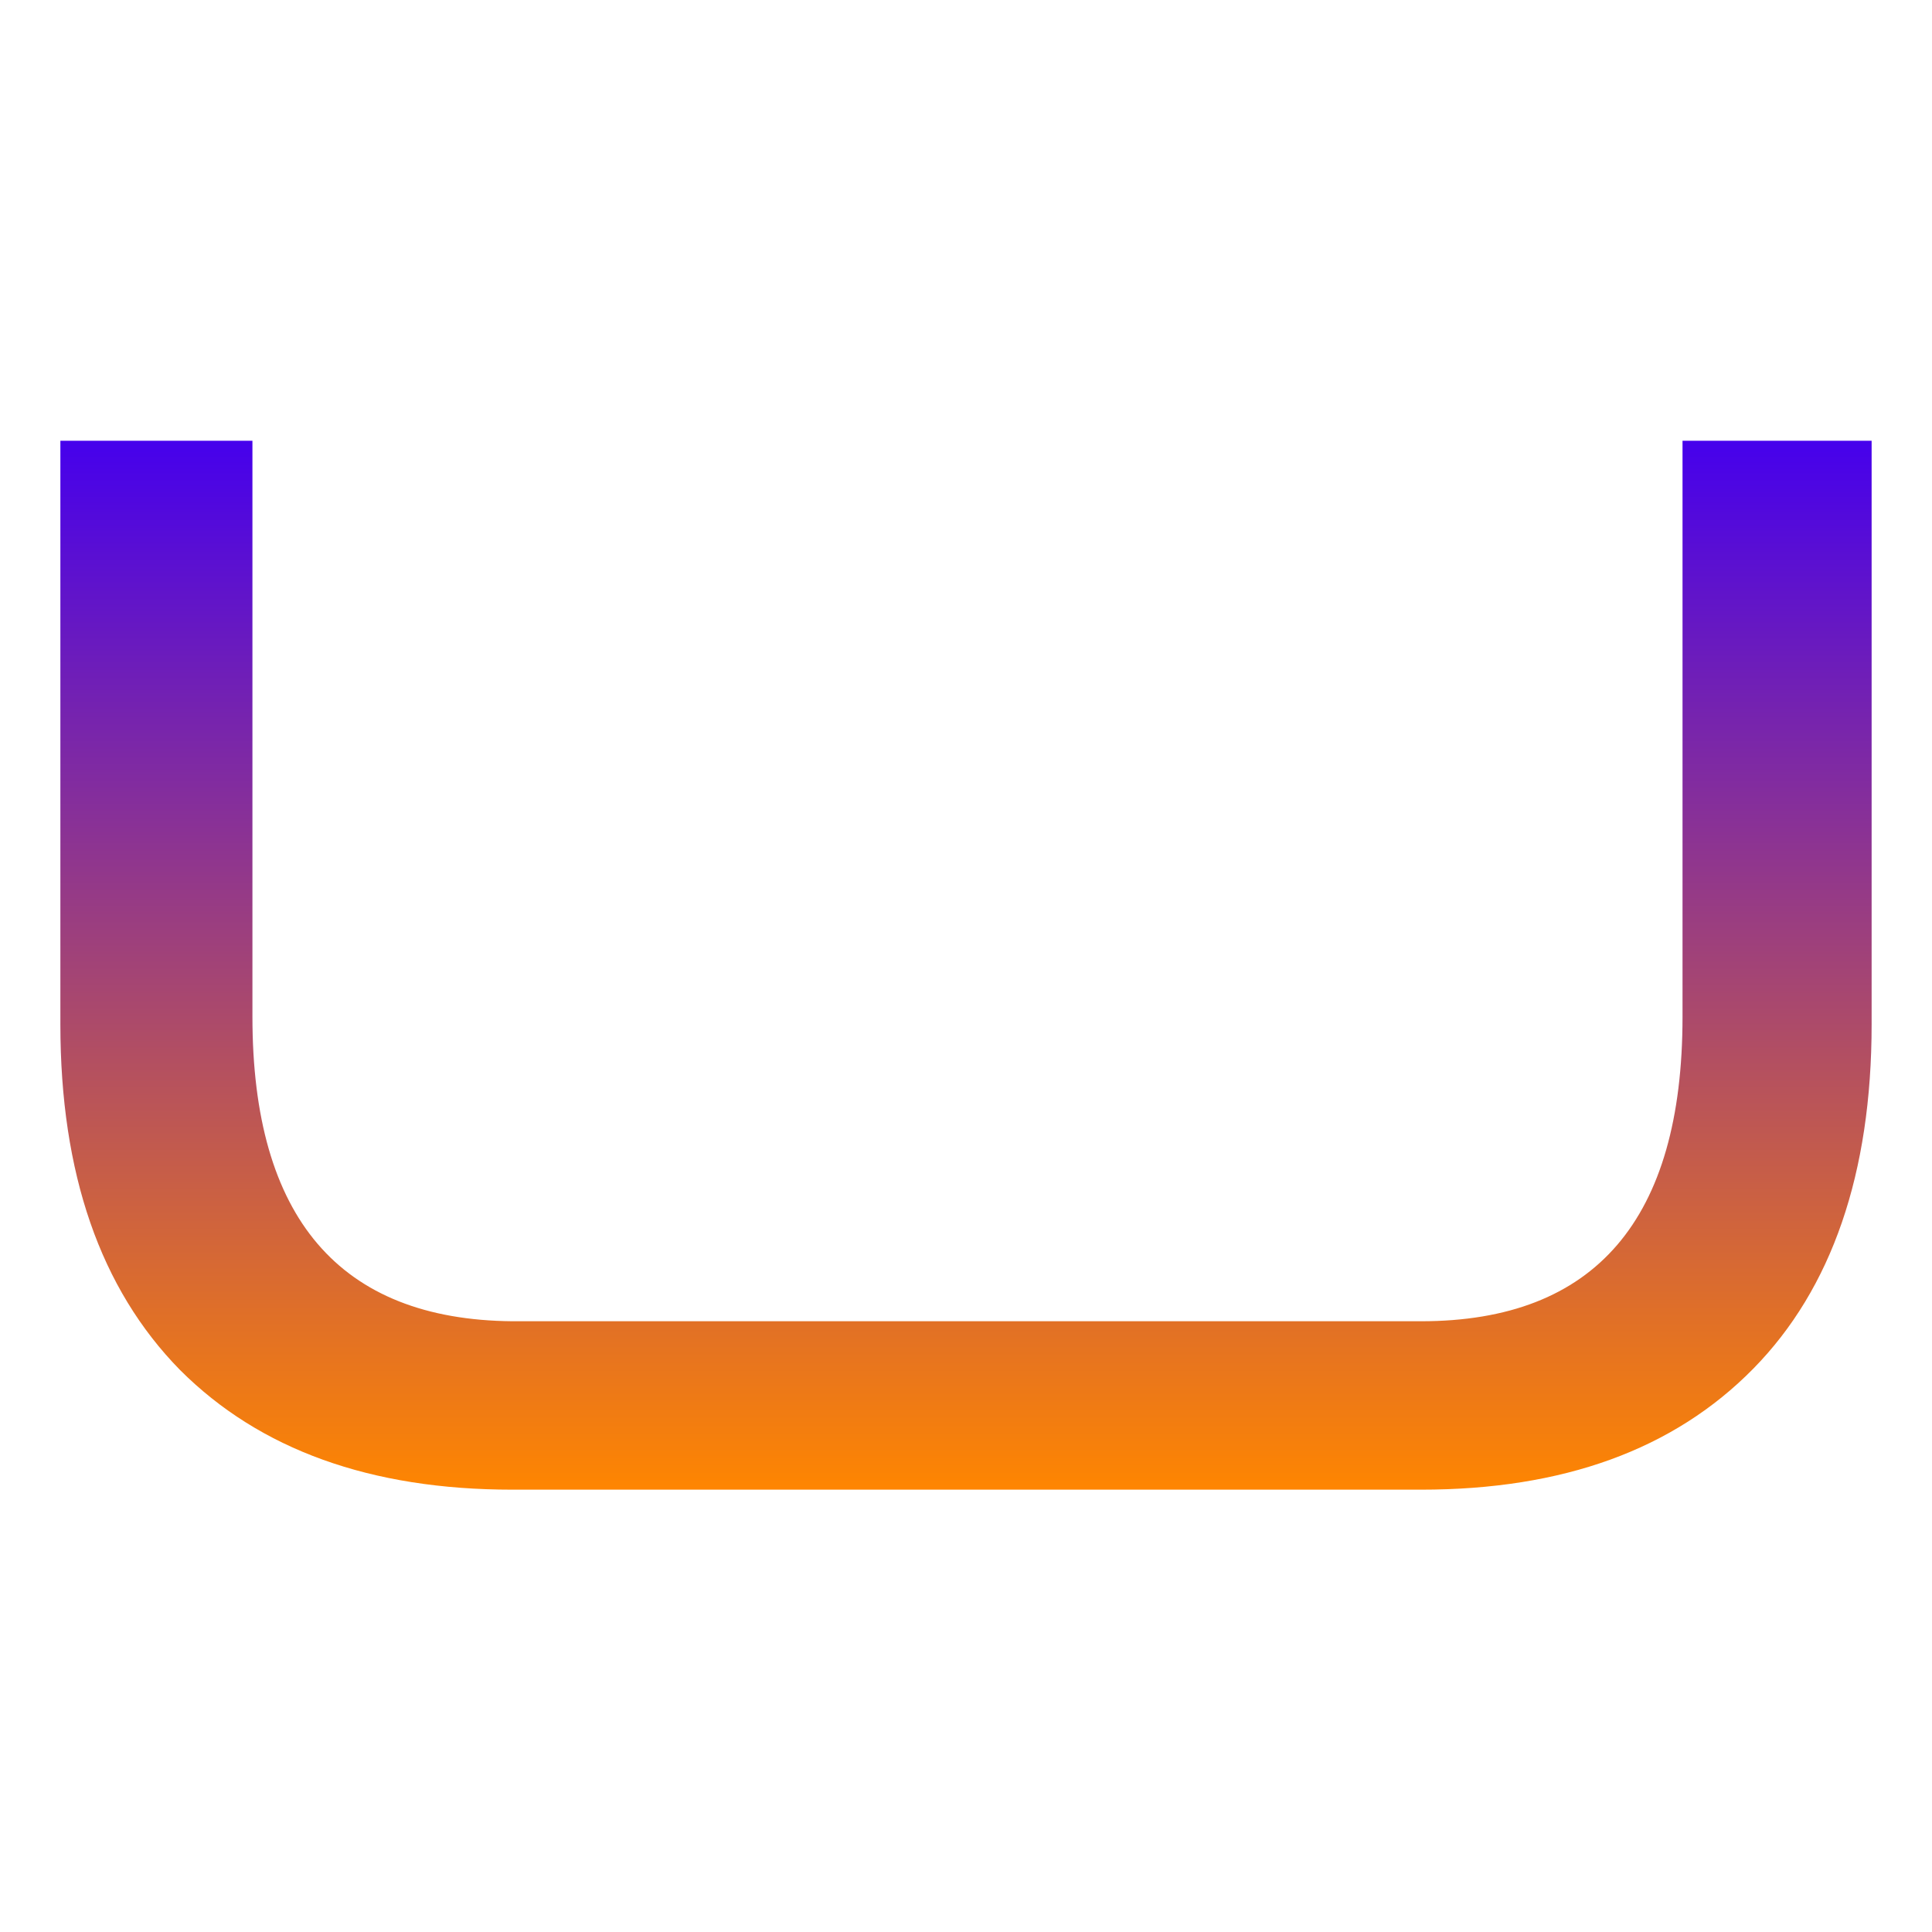
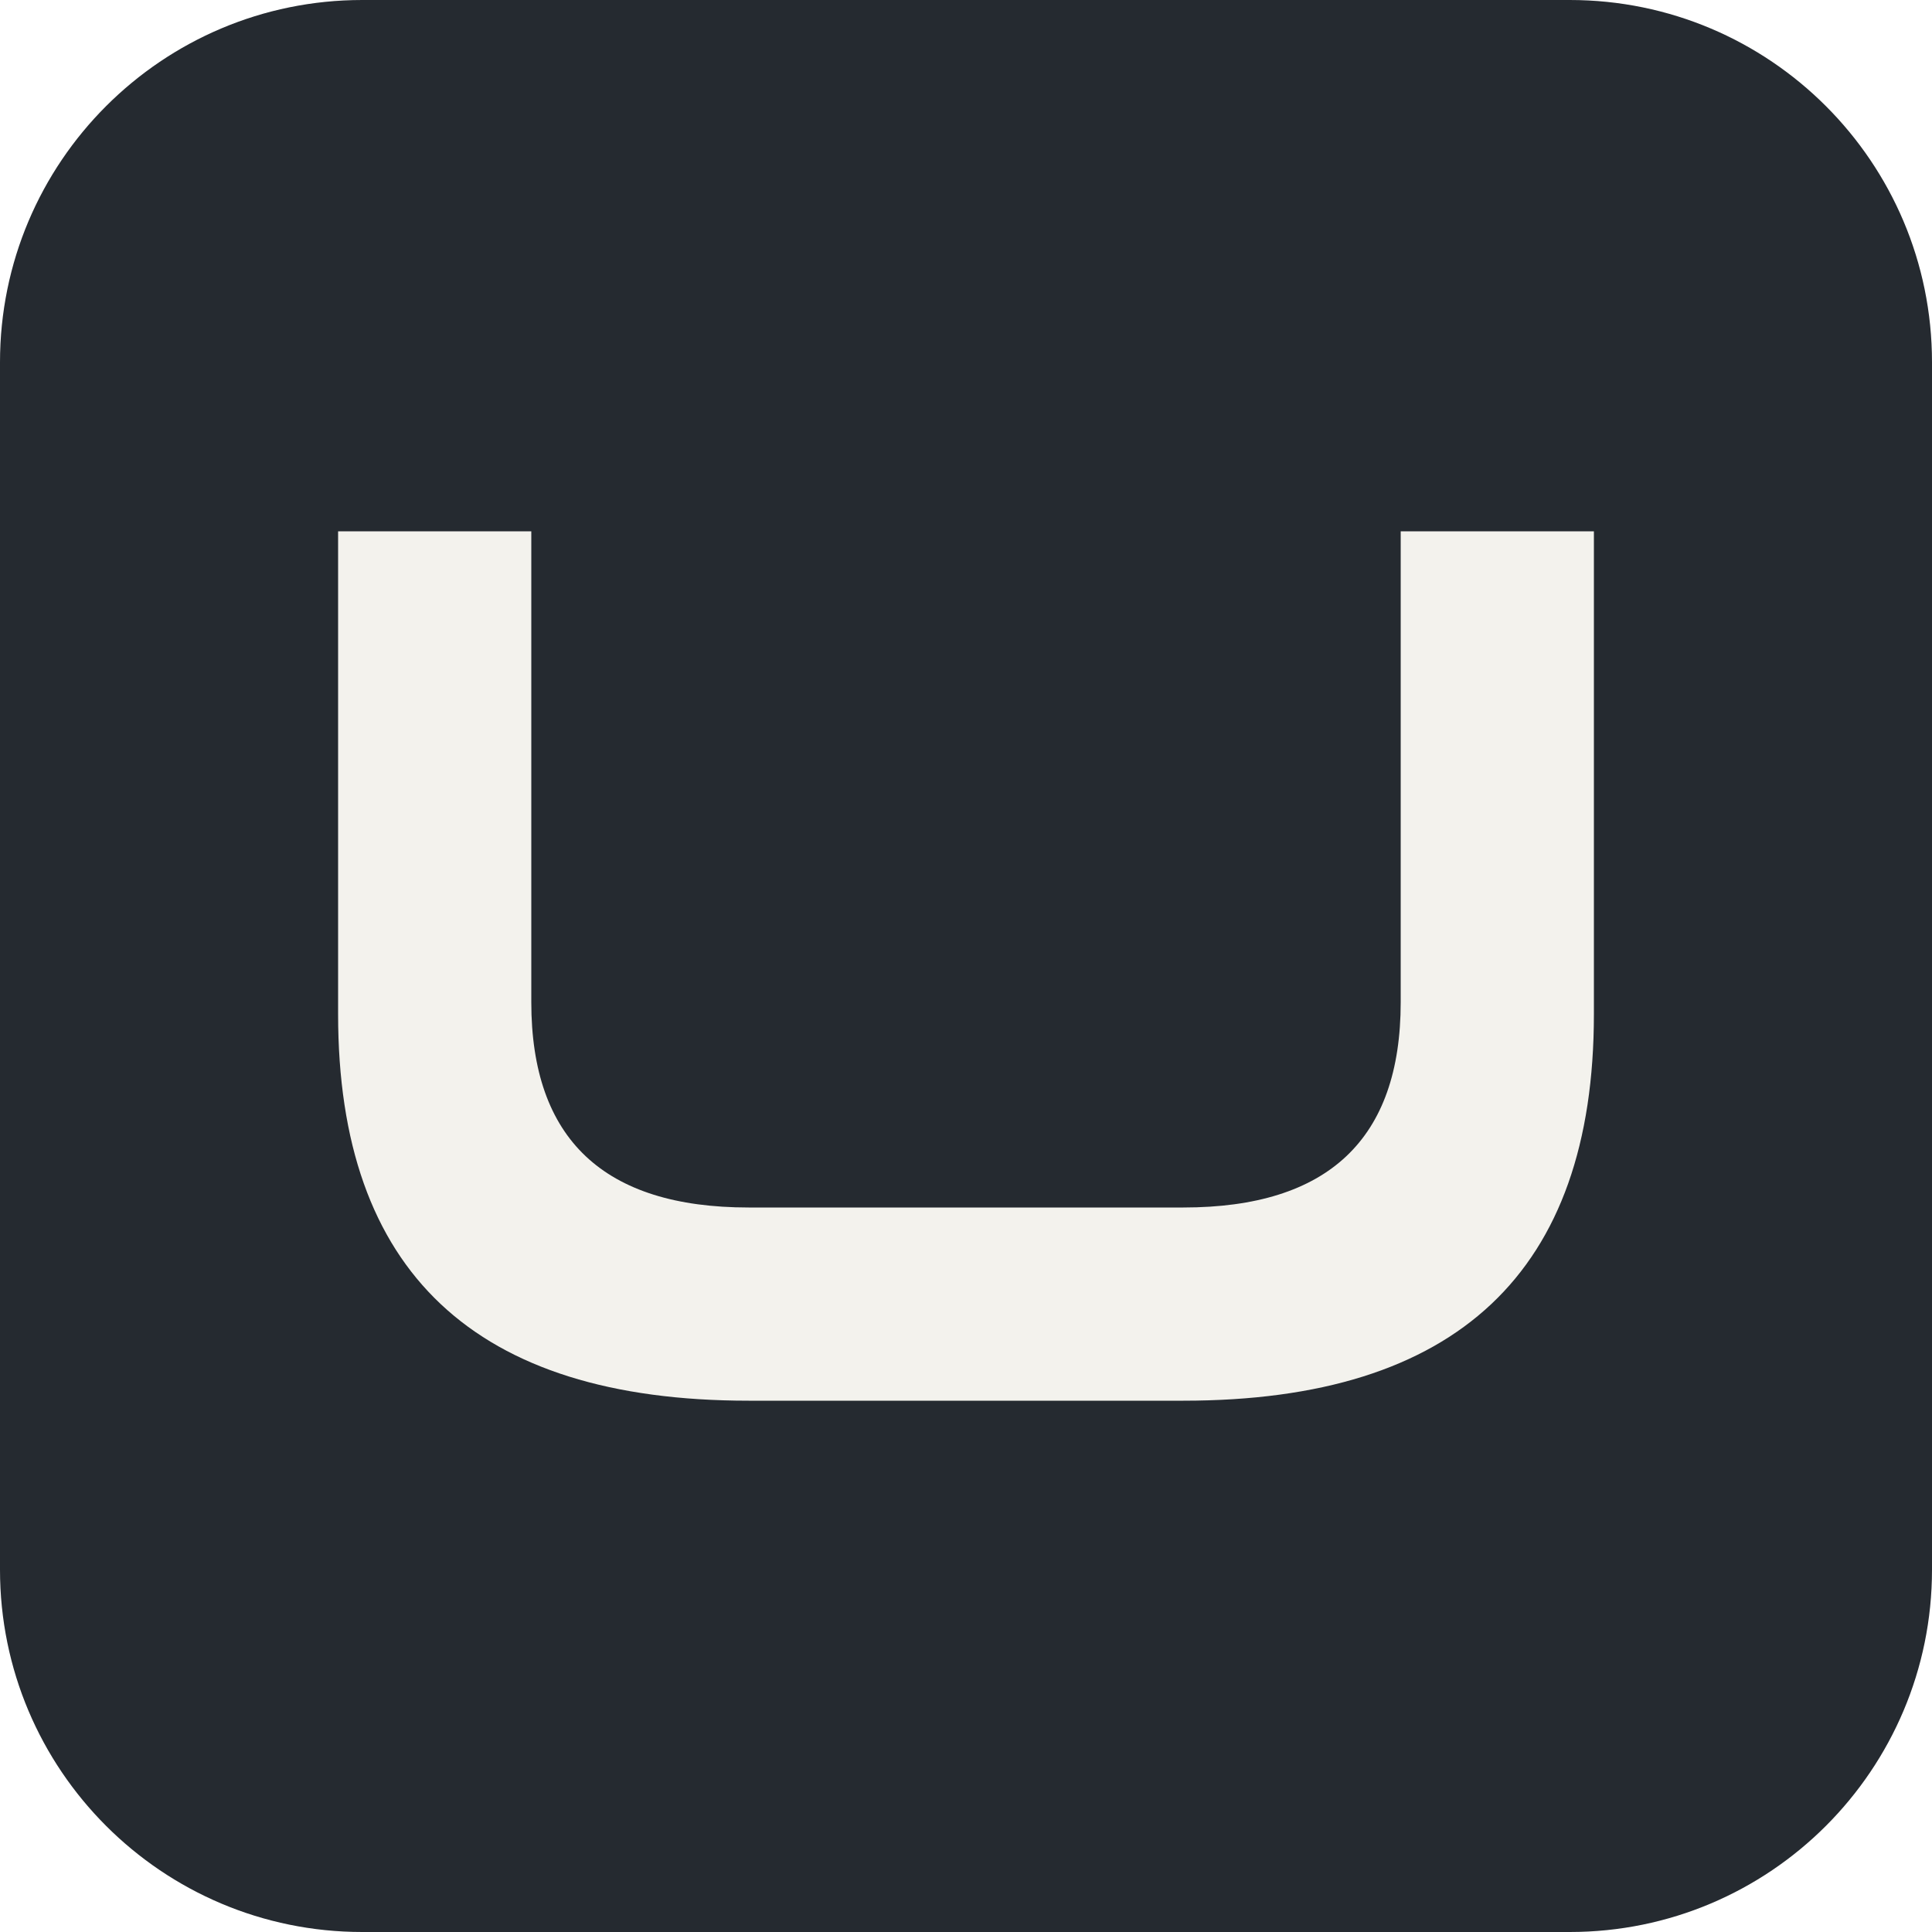
- <svg xmlns="http://www.w3.org/2000/svg" viewBox="-20 -146 640 640">
-   <defs>
-     <linearGradient id="g" x1="0" y1="0" x2="0" y2="1">
-       <stop offset="0" stop-color="#4500ED" />
-       <stop offset="1" stop-color="#FF8600" />
-     </linearGradient>
-   </defs>
-   <path fill="url(#g)" d="M149.755 347.472C102.773 347.472 66.069 334.258 39.641 307.831C13.214 280.914 0 242.741 0 193.312V0H63.621V190.865C63.621 257.423 92.496 291.191 149.755 291.68C150.245 291.68 450.245 291.68 450.734 291.68C508.483 291.68 537.357 257.912 537.357 190.865V0H600V193.312C600 242.741 586.786 280.914 560.848 307.341C534.421 334.258 497.716 347.472 450.734 347.472C450.734 347.472 150.245 347.472 149.755 347.472Z" />
+ <svg xmlns="http://www.w3.org/2000/svg" width="64" height="64" viewBox="0 0 64 64" role="img">
+   <rect width="64" height="64" rx="12" fill="#252A30" />
+   <path d="M8 0H24V39Q24 56 42 56H78Q96 56 96 39V0H112V40Q112 72 78 72H42Q8 72 8 40Z" fill="#F3F2ED" transform="translate(8 17.6) scale(.4)" />
</svg>
